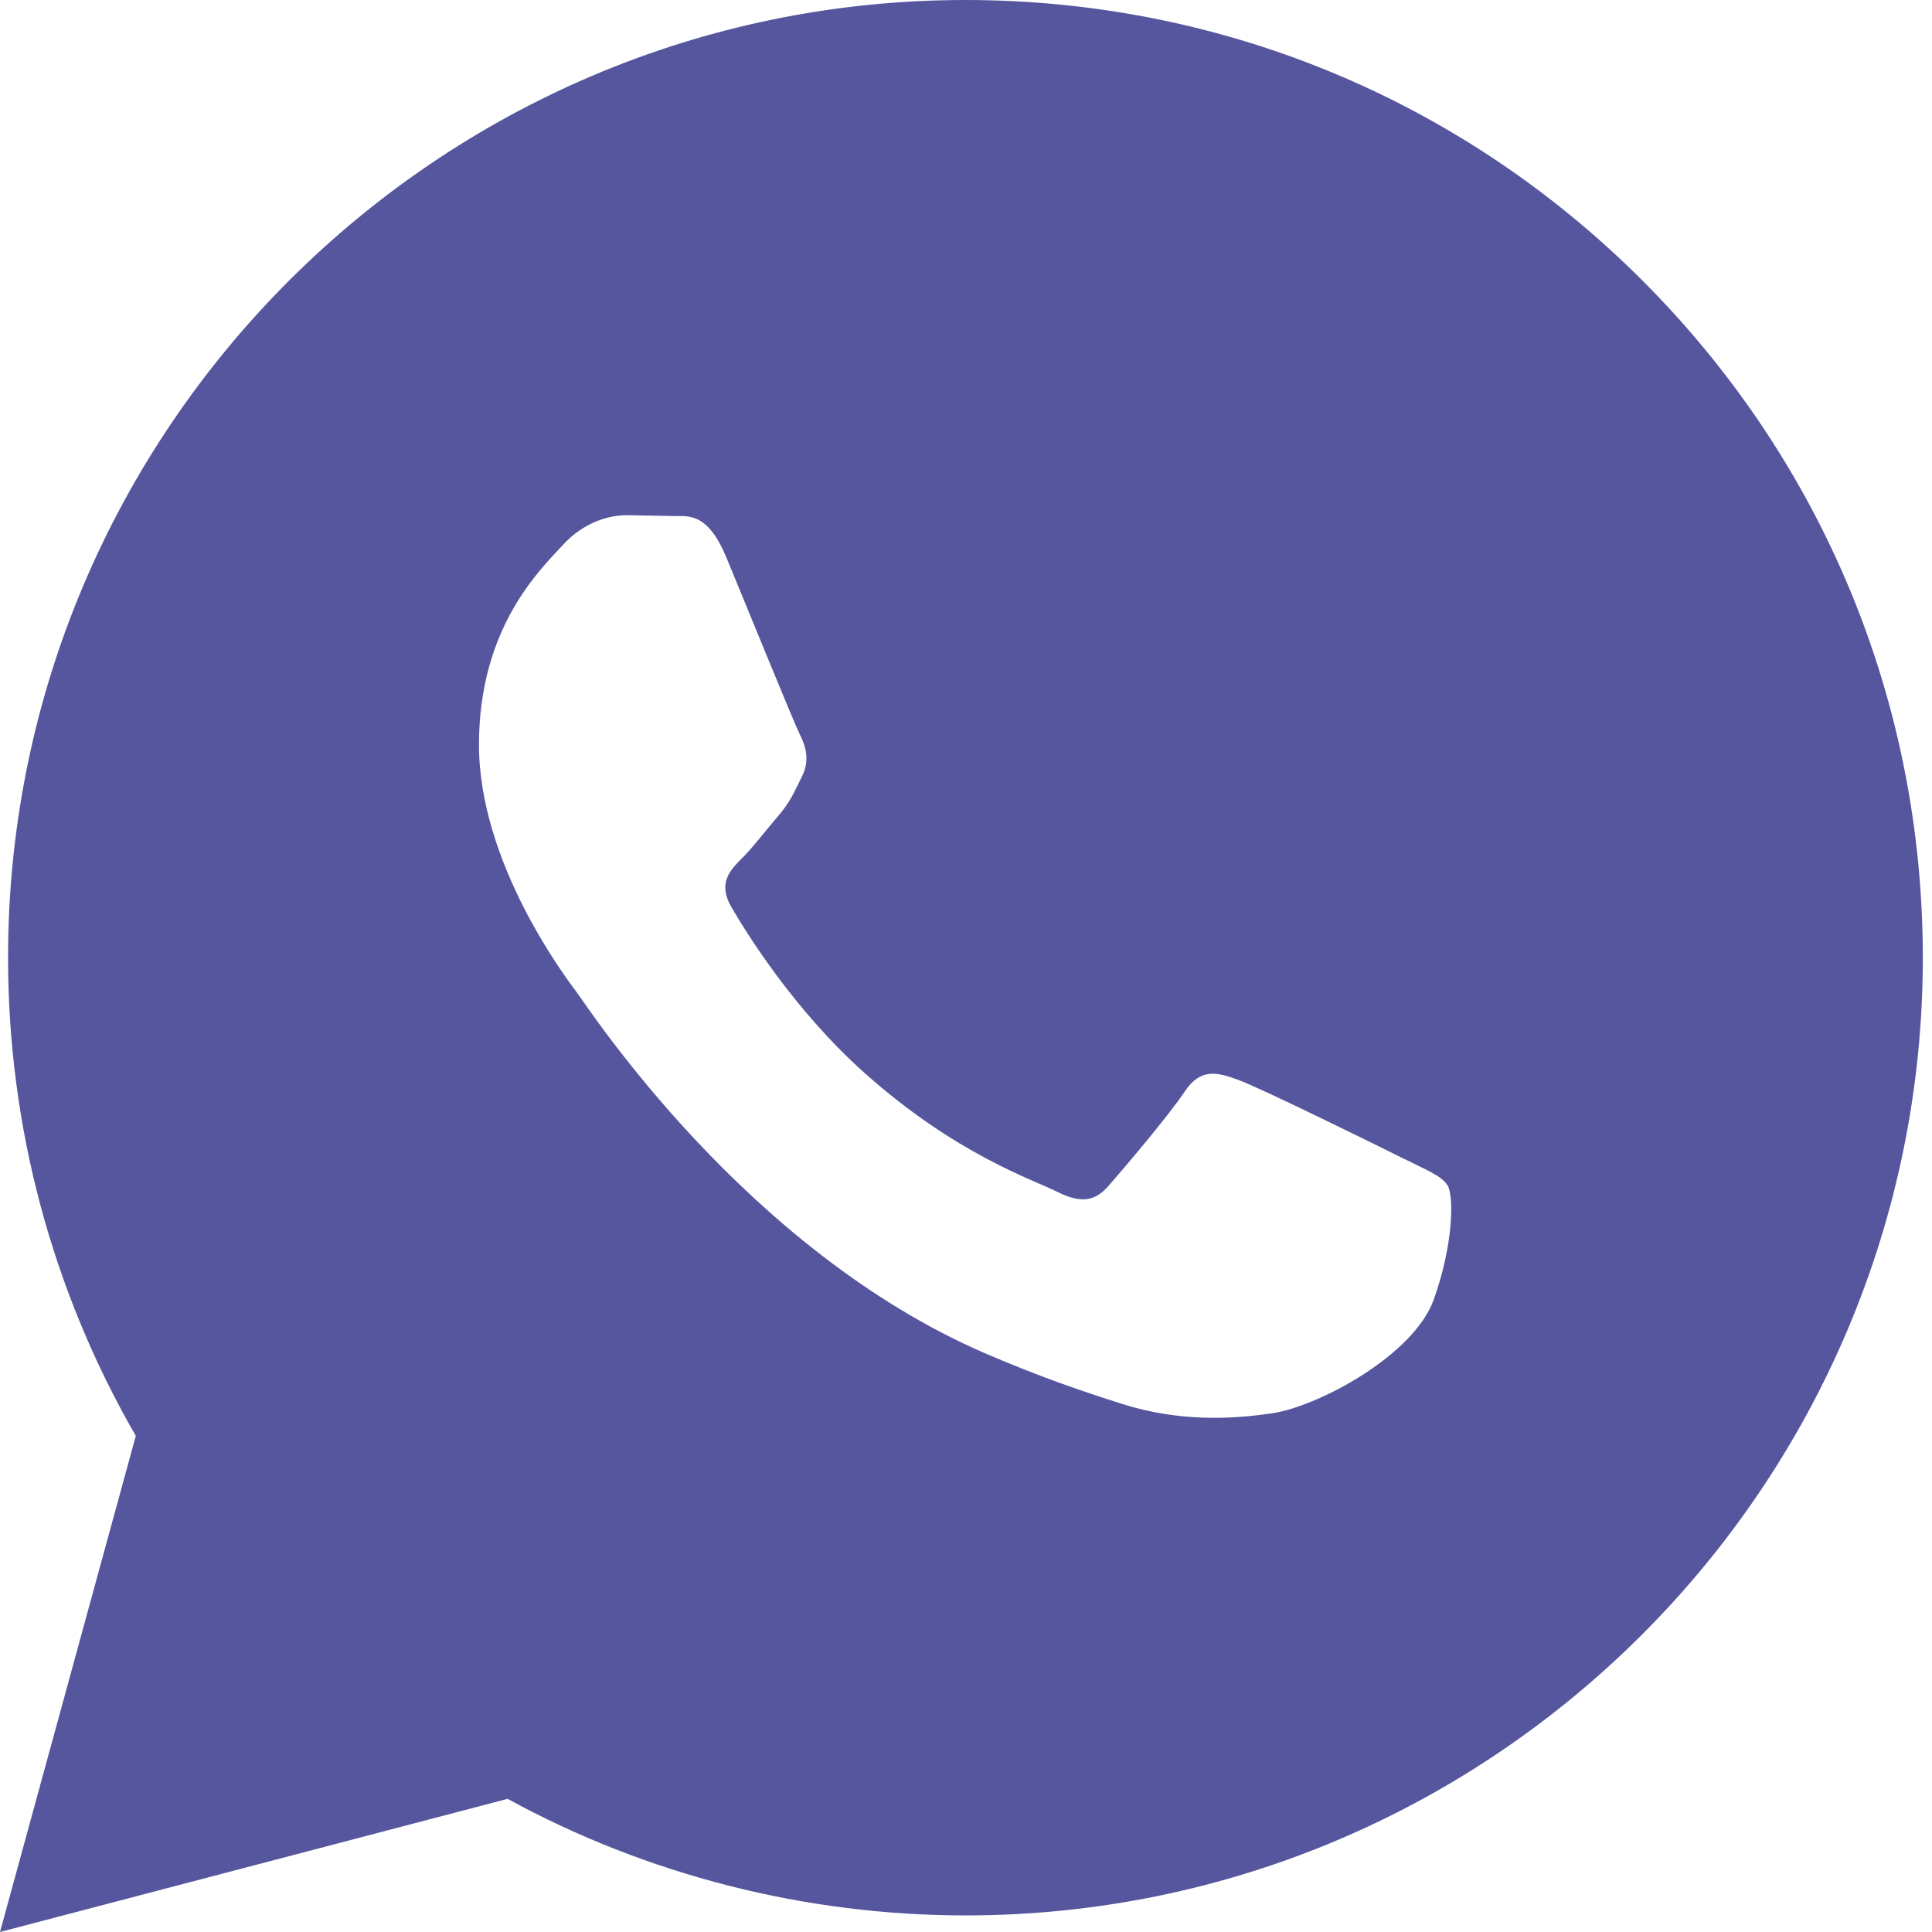
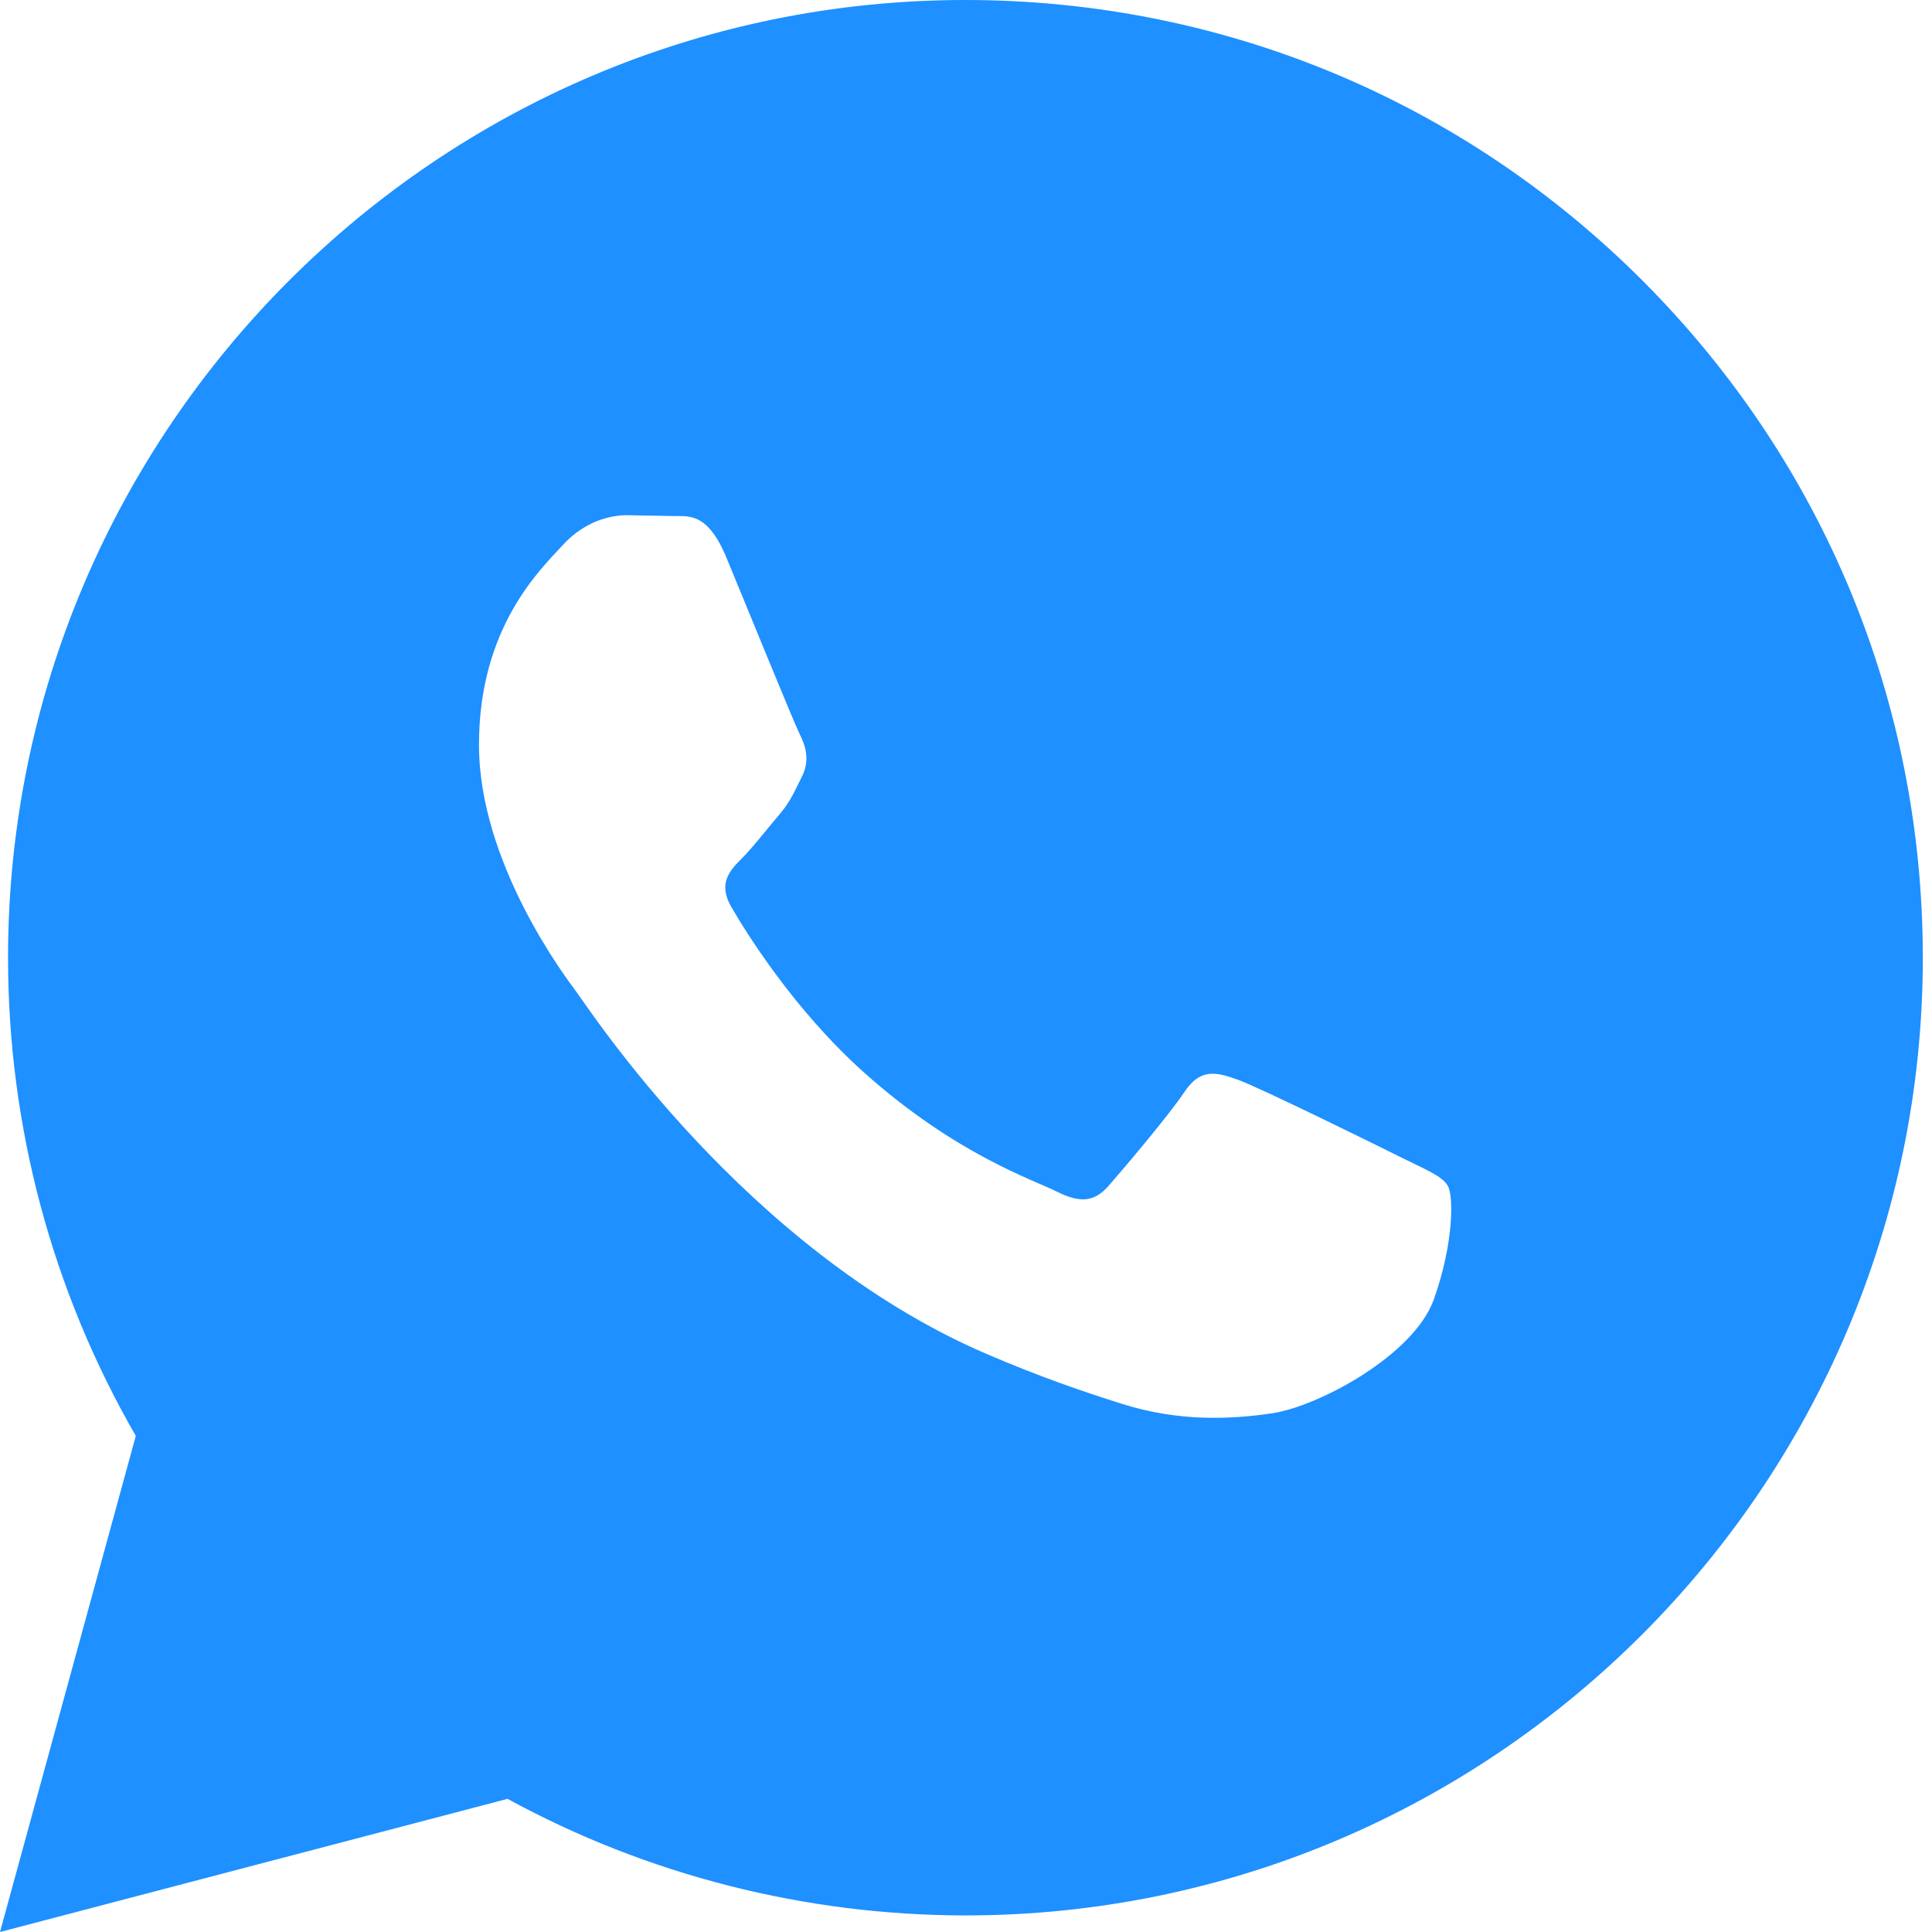
<svg xmlns="http://www.w3.org/2000/svg" width="24" height="24" viewBox="0 0 24 24" fill="none">
-   <path d="M0 24L1.687 17.837C0.646 16.033 0.099 13.988 0.1 11.891C0.103 5.335 5.438 0 11.993 0C15.174 0.001 18.16 1.24 20.406 3.488C22.651 5.736 23.887 8.724 23.886 11.902C23.883 18.459 18.548 23.794 11.993 23.794C10.003 23.793 8.042 23.294 6.305 22.346L0 24ZM17.984 14.729C17.91 14.605 17.712 14.531 17.414 14.382C17.117 14.233 15.656 13.514 15.383 13.415C15.111 13.316 14.913 13.266 14.714 13.564C14.516 13.861 13.946 14.531 13.773 14.729C13.6 14.927 13.426 14.952 13.129 14.803C12.832 14.654 11.874 14.341 10.739 13.328C9.856 12.54 9.259 11.567 9.086 11.269C8.913 10.972 9.068 10.811 9.216 10.663C9.35 10.53 9.513 10.316 9.662 10.142C9.813 9.97 9.862 9.846 9.962 9.647C10.061 9.449 10.012 9.275 9.937 9.126C9.862 8.978 9.268 7.515 9.021 6.92C8.779 6.341 8.534 6.419 8.352 6.41L7.782 6.4C7.584 6.4 7.262 6.474 6.99 6.772C6.718 7.07 5.95 7.788 5.95 9.251C5.95 10.714 7.015 12.127 7.163 12.325C7.312 12.523 9.258 15.525 12.239 16.812C12.948 17.118 13.502 17.301 13.933 17.438C14.645 17.664 15.293 17.632 15.805 17.556C16.376 17.471 17.563 16.837 17.811 16.143C18.059 15.448 18.059 14.853 17.984 14.729Z" fill="#55569E" />
+   <path d="M0 24L1.687 17.837C0.646 16.033 0.099 13.988 0.1 11.891C0.103 5.335 5.438 0 11.993 0C15.174 0.001 18.16 1.24 20.406 3.488C22.651 5.736 23.887 8.724 23.886 11.902C23.883 18.459 18.548 23.794 11.993 23.794C10.003 23.793 8.042 23.294 6.305 22.346L0 24ZM17.984 14.729C17.91 14.605 17.712 14.531 17.414 14.382C17.117 14.233 15.656 13.514 15.383 13.415C15.111 13.316 14.913 13.266 14.714 13.564C14.516 13.861 13.946 14.531 13.773 14.729C13.6 14.927 13.426 14.952 13.129 14.803C12.832 14.654 11.874 14.341 10.739 13.328C9.856 12.54 9.259 11.567 9.086 11.269C8.913 10.972 9.068 10.811 9.216 10.663C9.35 10.53 9.513 10.316 9.662 10.142C9.813 9.97 9.862 9.846 9.962 9.647C10.061 9.449 10.012 9.275 9.937 9.126C9.862 8.978 9.268 7.515 9.021 6.92C8.779 6.341 8.534 6.419 8.352 6.41L7.782 6.4C7.584 6.4 7.262 6.474 6.99 6.772C6.718 7.07 5.95 7.788 5.95 9.251C5.95 10.714 7.015 12.127 7.163 12.325C7.312 12.523 9.258 15.525 12.239 16.812C12.948 17.118 13.502 17.301 13.933 17.438C14.645 17.664 15.293 17.632 15.805 17.556C16.376 17.471 17.563 16.837 17.811 16.143C18.059 15.448 18.059 14.853 17.984 14.729Z" fill="#1E90FF" />
</svg>
